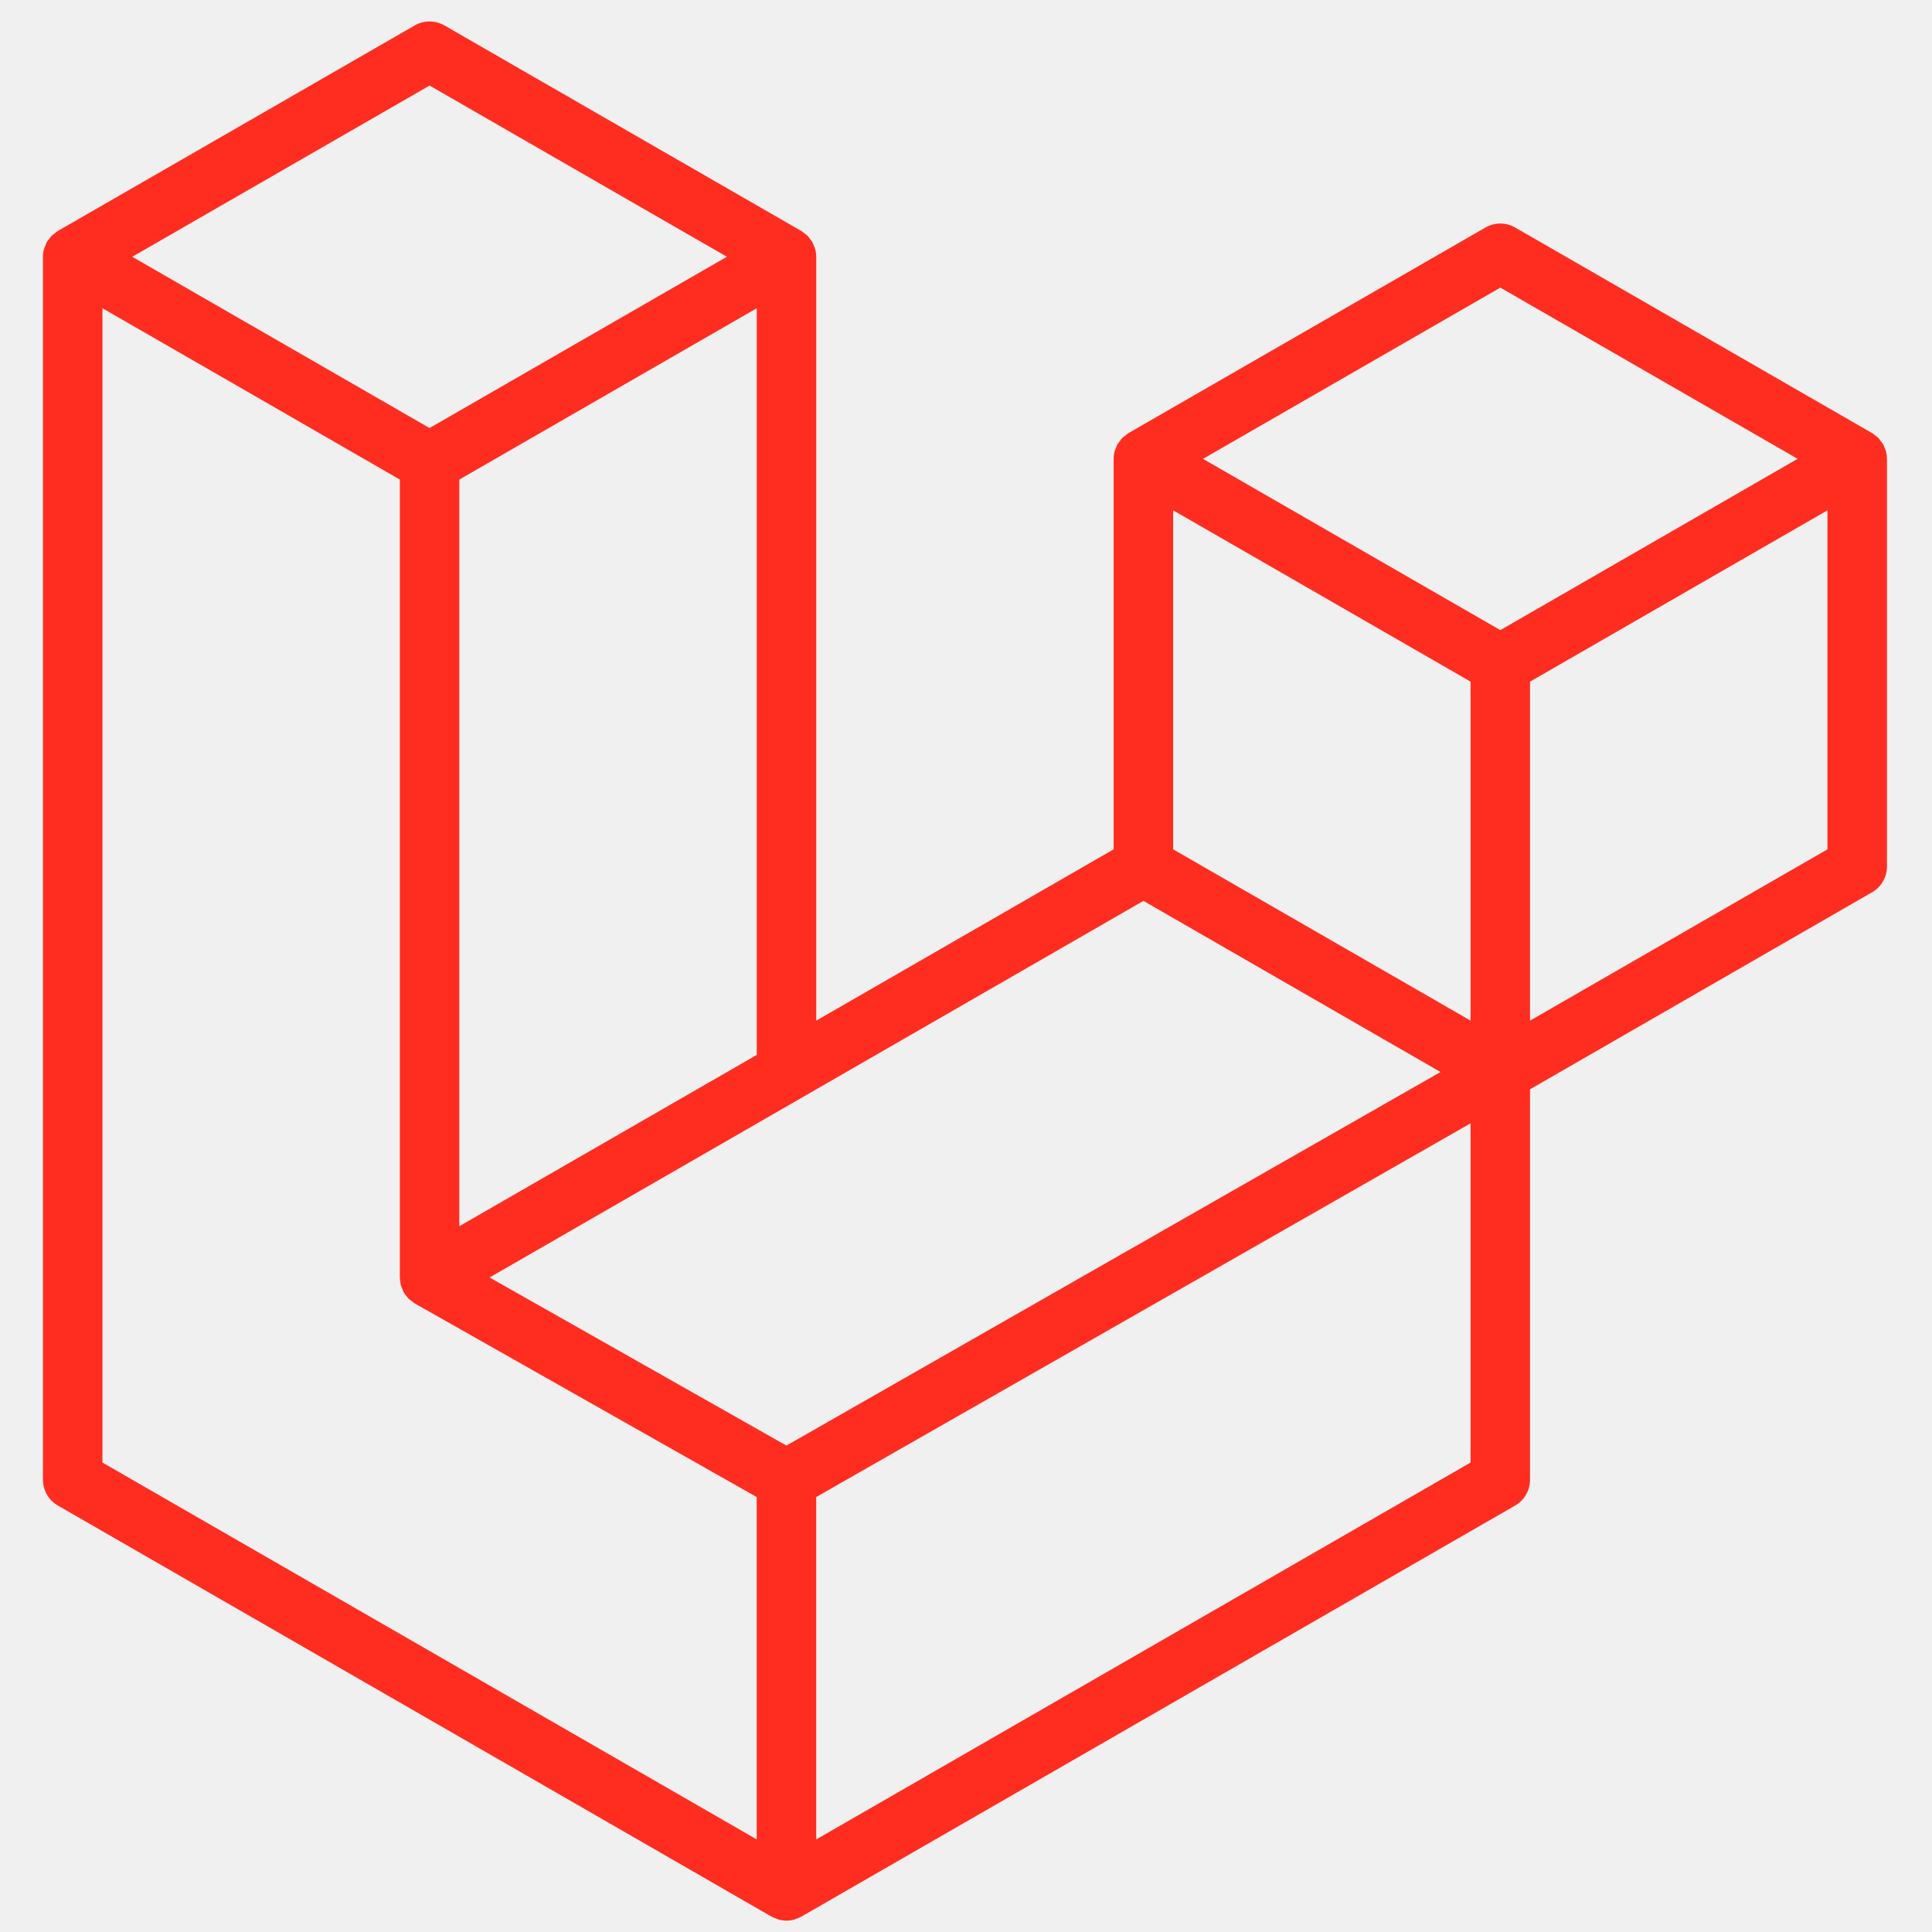
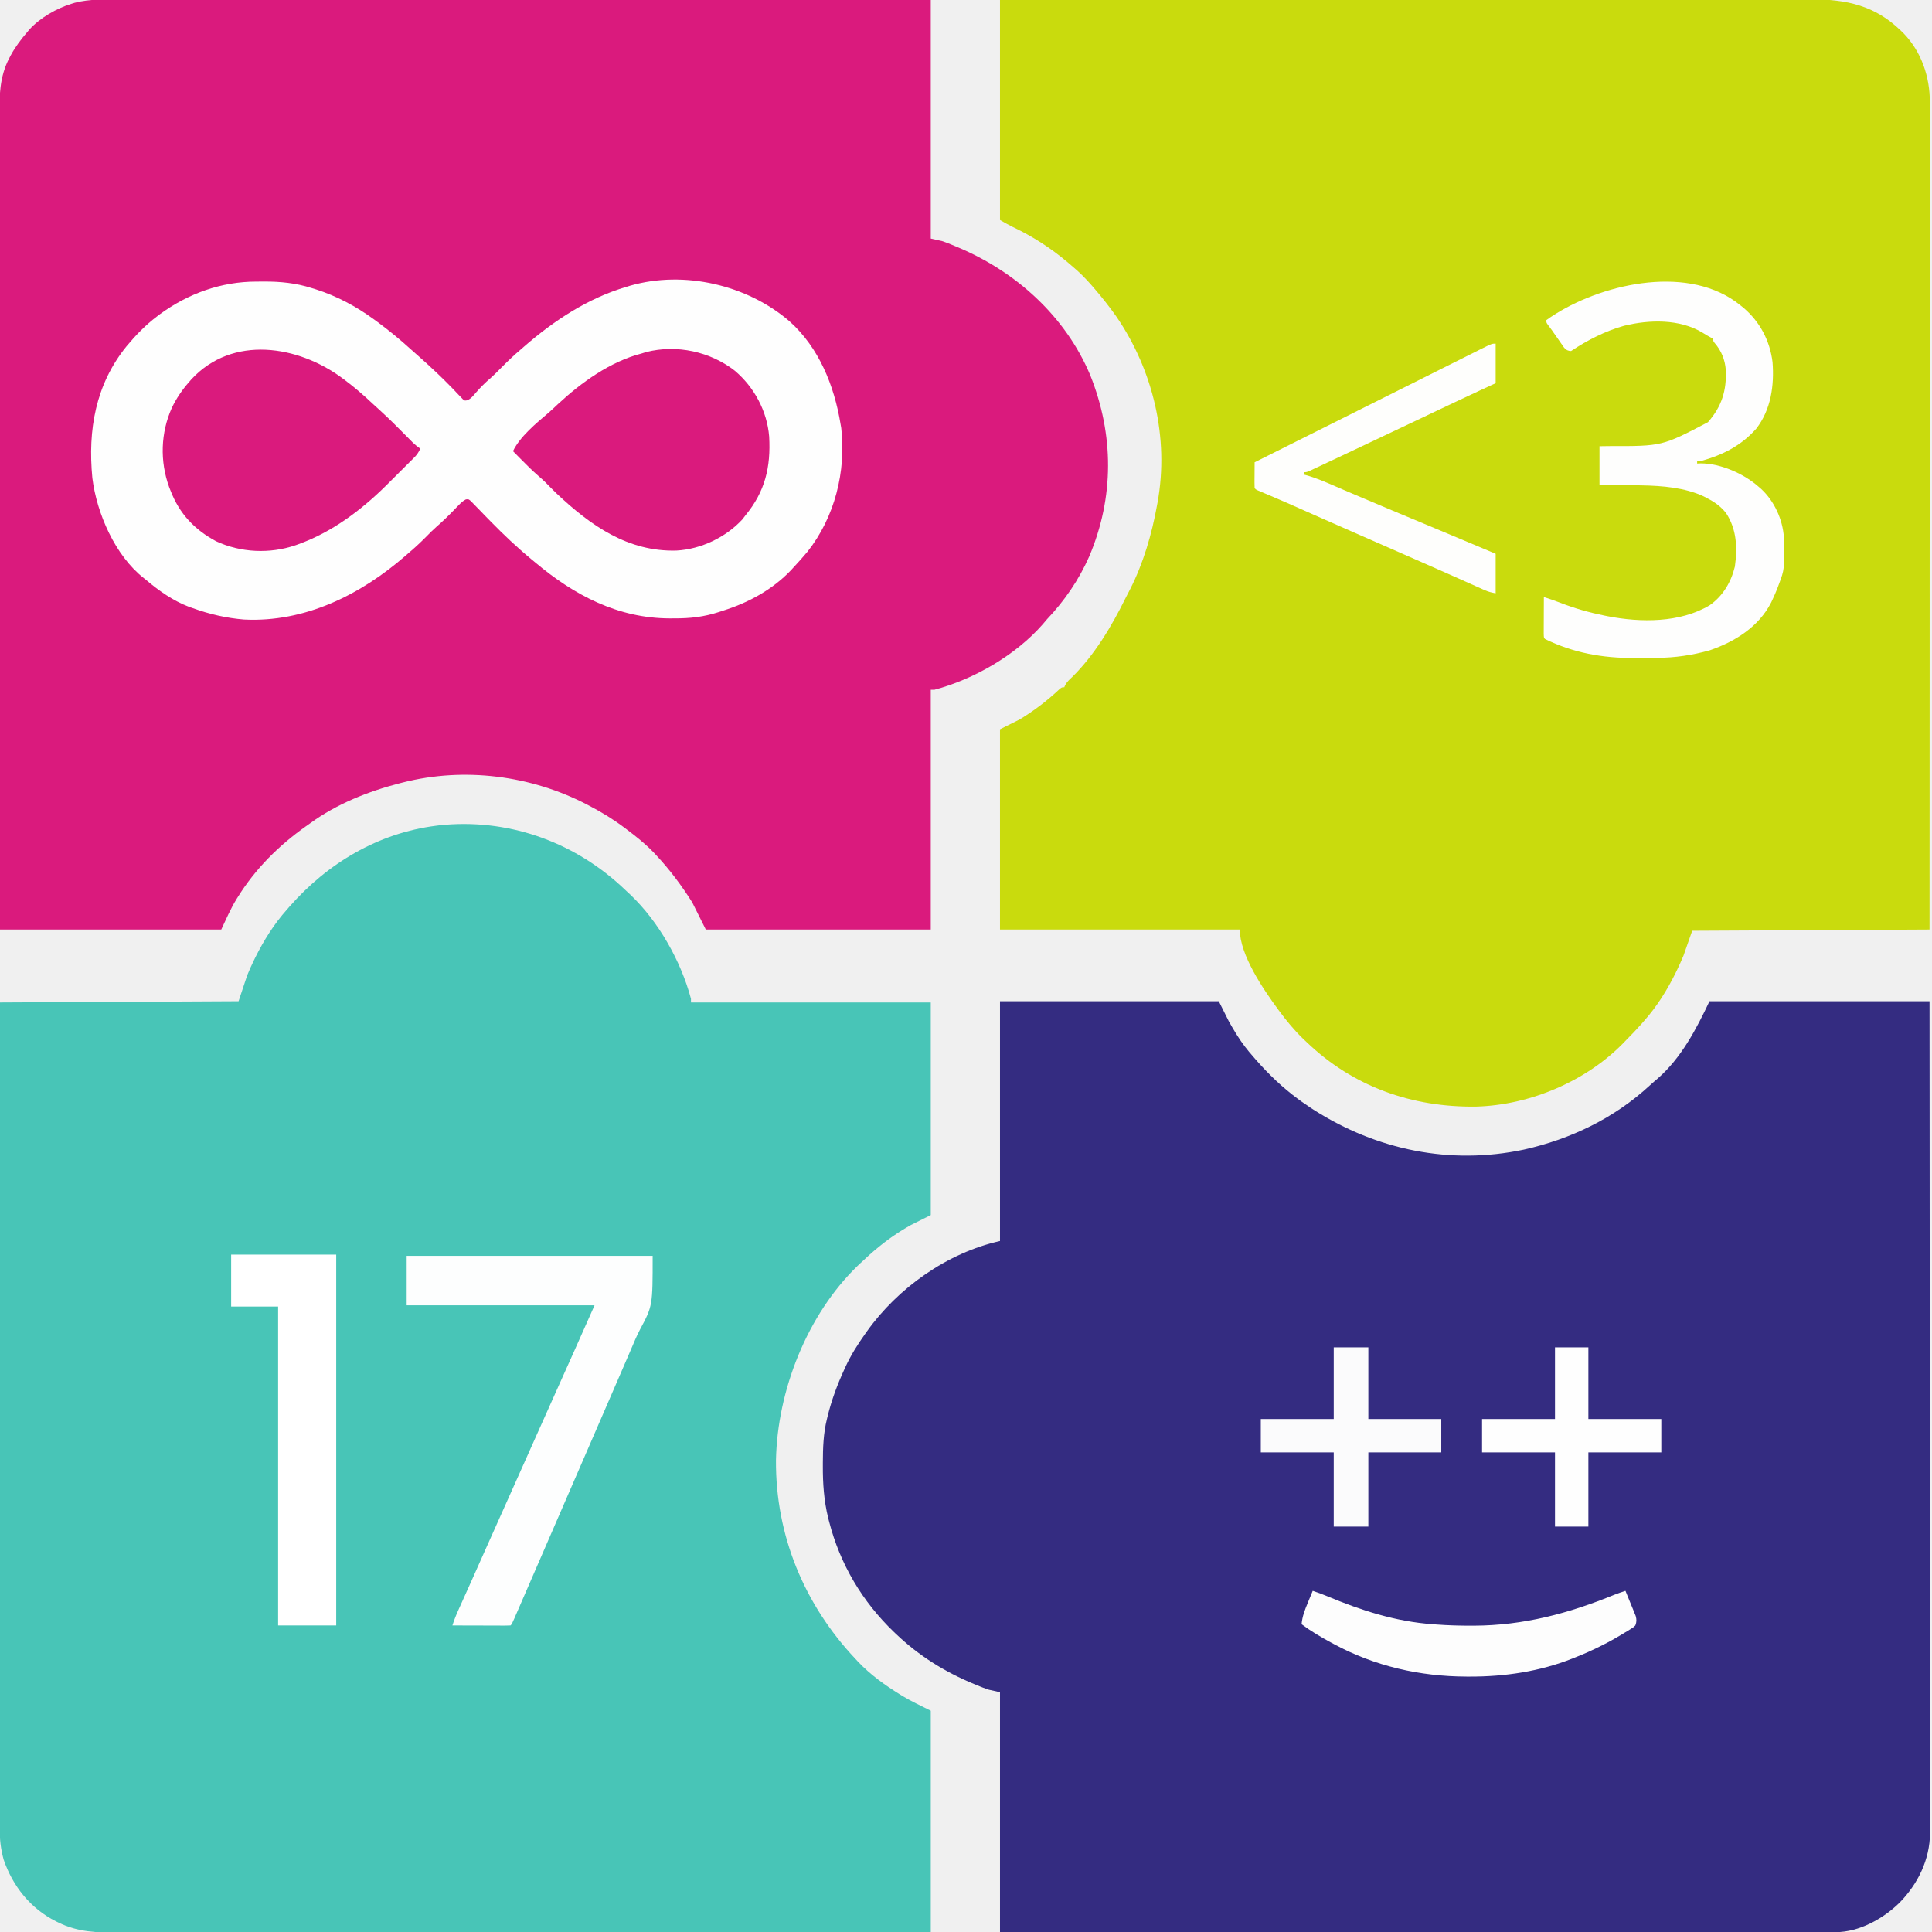
- <svg xmlns="http://www.w3.org/2000/svg" width="166" height="166" viewBox="0 0 166 166" fill="none">
-   <path fill-rule="evenodd" clip-rule="evenodd" d="M162.041 38.759C162.099 38.977 162.129 39.201 162.13 39.426V74.452C162.13 74.902 162.011 75.344 161.786 75.733C161.561 76.122 161.237 76.444 160.847 76.668L131.462 93.594V127.141C131.462 128.054 130.977 128.897 130.186 129.357L68.847 164.683C68.707 164.763 68.554 164.814 68.401 164.868C68.343 164.887 68.289 164.922 68.228 164.938C67.8 165.051 67.349 165.051 66.92 164.938C66.85 164.919 66.786 164.881 66.719 164.855C66.579 164.804 66.432 164.76 66.298 164.683L4.972 129.357C4.583 129.133 4.259 128.81 4.034 128.421C3.808 128.032 3.69 127.591 3.689 127.141L3.689 22.063C3.689 21.834 3.721 21.61 3.779 21.393C3.798 21.32 3.843 21.253 3.868 21.179C3.916 21.045 3.961 20.908 4.031 20.783C4.079 20.7 4.149 20.633 4.206 20.557C4.28 20.454 4.347 20.349 4.433 20.26C4.506 20.186 4.602 20.132 4.685 20.068C4.778 19.992 4.861 19.909 4.966 19.848L35.633 2.185C36.022 1.961 36.462 1.844 36.91 1.844C37.358 1.844 37.798 1.961 38.186 2.185L68.851 19.848H68.857C68.959 19.912 69.045 19.992 69.138 20.065C69.221 20.129 69.313 20.186 69.387 20.257C69.476 20.349 69.54 20.454 69.616 20.557C69.671 20.633 69.744 20.7 69.789 20.783C69.862 20.911 69.904 21.045 69.955 21.179C69.98 21.253 70.025 21.32 70.044 21.396C70.103 21.614 70.133 21.838 70.133 22.063V87.694L95.686 72.974V39.423C95.686 39.2 95.718 38.973 95.775 38.759C95.798 38.683 95.839 38.615 95.865 38.542C95.916 38.408 95.96 38.271 96.031 38.146C96.079 38.063 96.149 37.996 96.203 37.92C96.279 37.818 96.343 37.712 96.433 37.623C96.506 37.549 96.599 37.495 96.681 37.431C96.777 37.355 96.86 37.272 96.962 37.211L127.633 19.548C128.021 19.324 128.461 19.206 128.91 19.206C129.358 19.206 129.798 19.324 130.186 19.548L160.85 37.211C160.959 37.275 161.042 37.355 161.137 37.428C161.217 37.492 161.31 37.549 161.383 37.62C161.473 37.712 161.536 37.818 161.613 37.92C161.67 37.996 161.741 38.063 161.785 38.146C161.859 38.271 161.9 38.408 161.951 38.542C161.98 38.615 162.021 38.683 162.041 38.759ZM157.018 72.974V43.848L146.287 50.028L131.462 58.568V87.694L157.021 72.974H157.018ZM126.354 125.663V96.518L111.771 104.85L70.13 128.626V158.046L126.354 125.663ZM8.801 26.485V125.663L65.018 158.043V128.629L35.649 112L35.64 111.994L35.627 111.988C35.528 111.93 35.445 111.847 35.353 111.777C35.273 111.713 35.18 111.662 35.11 111.592L35.104 111.582C35.021 111.502 34.963 111.403 34.893 111.314C34.829 111.228 34.753 111.154 34.702 111.065L34.699 111.055C34.641 110.96 34.606 110.845 34.565 110.736C34.523 110.64 34.469 110.551 34.443 110.449C34.411 110.328 34.405 110.197 34.392 110.072C34.379 109.976 34.354 109.881 34.354 109.785V109.778V41.205L19.532 32.662L8.801 26.485ZM36.913 7.35L11.364 22.063L36.907 36.777L62.453 22.06L36.907 7.35H36.913ZM50.2 99.174L65.022 90.637V26.485L54.291 32.665L39.466 41.205V105.357L50.2 99.174ZM128.91 24.713L103.363 39.426L128.91 54.14L154.453 39.423L128.91 24.713ZM126.354 58.568L111.529 50.028L100.798 43.848V72.974L115.619 81.511L126.354 87.694V58.568ZM67.571 124.205L105.042 102.803L123.772 92.109L98.245 77.405L68.854 94.334L42.066 109.762L67.571 124.205Z" fill="#FF2D20" />
+ <svg xmlns="http://www.w3.org/2000/svg" version="1.1" width="1563" height="1563">
+   <path d="M0 0 C3.498 0.01 6.997 0.003 10.495 -0.002 C16.615 -0.008 22.736 -0.003 28.856 0.009 C37.957 0.027 47.058 0.028 56.159 0.026 C71.47 0.022 86.782 0.032 102.093 0.05 C117.249 0.067 132.404 0.079 147.559 0.082 C148.502 0.082 149.445 0.083 150.417 0.083 C155.207 0.084 159.997 0.085 164.787 0.086 C198.693 0.092 232.599 0.112 266.505 0.14 C299.44 0.168 332.375 0.189 365.309 0.202 C366.833 0.203 366.833 0.203 368.387 0.203 C378.586 0.207 388.786 0.211 398.985 0.215 C419.761 0.222 440.538 0.231 461.314 0.24 C462.269 0.24 463.225 0.241 464.209 0.241 C493.481 0.254 522.753 0.27 552.025 0.29 C553.271 0.291 553.271 0.291 554.542 0.292 C588.193 0.314 621.844 0.341 655.495 0.367 C655.495 64.057 655.495 127.747 655.495 193.367 C658.465 194.027 661.435 194.687 664.495 195.367 C666.187 195.919 667.866 196.515 669.518 197.179 C670.384 197.527 671.25 197.875 672.143 198.234 C673.493 198.795 673.493 198.795 674.87 199.367 C676.302 199.96 676.302 199.96 677.762 200.564 C724.727 220.387 764.586 256.456 784.525 303.94 C803.757 352.1 803.945 402.694 783.682 450.523 C775.324 469.449 763.716 486.398 749.495 501.367 C748.321 502.736 747.154 504.111 745.995 505.492 C724.122 530.439 690.422 549.906 658.495 558.367 C657.505 558.367 656.515 558.367 655.495 558.367 C655.495 622.387 655.495 686.407 655.495 752.367 C595.435 752.367 535.375 752.367 473.495 752.367 C469.865 745.107 466.235 737.847 462.495 730.367 C453.792 716.654 444.573 704.225 433.495 692.367 C432.735 691.553 431.976 690.74 431.194 689.902 C424.505 682.973 417.183 677.126 409.495 671.367 C408.636 670.717 408.636 670.717 407.759 670.053 C398.789 663.296 389.449 657.559 379.495 652.367 C378.793 651.997 378.092 651.627 377.369 651.246 C331.986 627.633 278.143 620.765 228.495 633.367 C227.239 633.684 227.239 633.684 225.957 634.007 C200.49 640.571 174.827 650.765 153.495 666.367 C152.321 667.195 151.146 668.021 149.971 668.847 C127.917 684.501 109.201 703.105 94.87 726.117 C94.451 726.782 94.031 727.448 93.6 728.133 C88.855 735.958 85.452 743.957 81.495 752.367 C22.425 752.367 -36.645 752.367 -97.505 752.367 C-97.586 673.387 -97.586 673.387 -97.608 648.948 C-97.609 648.076 -97.61 647.205 -97.61 646.307 C-97.637 616.961 -97.658 587.616 -97.675 558.271 C-97.675 557.313 -97.676 556.355 -97.676 555.368 C-97.688 534.552 -97.699 513.735 -97.71 492.918 C-97.715 482.709 -97.72 472.5 -97.725 462.291 C-97.726 461.275 -97.726 460.259 -97.727 459.213 C-97.744 426.295 -97.774 393.377 -97.811 360.459 C-97.848 326.627 -97.873 292.794 -97.881 258.962 C-97.882 254.182 -97.883 249.401 -97.885 244.621 C-97.885 243.68 -97.885 242.739 -97.886 241.77 C-97.89 226.635 -97.909 211.501 -97.933 196.366 C-97.956 181.144 -97.965 165.923 -97.959 150.701 C-97.956 141.662 -97.964 132.623 -97.989 123.583 C-98.004 117.537 -98.004 111.492 -97.993 105.446 C-97.987 102.006 -97.987 98.566 -98.005 95.126 C-98.078 78.368 -97.992 62.341 -89.88 47.179 C-89.543 46.528 -89.206 45.878 -88.859 45.207 C-85.165 38.328 -80.559 32.293 -75.505 26.367 C-74.682 25.373 -74.682 25.373 -73.841 24.359 C-65.164 14.791 -51.762 7.104 -39.505 3.367 C-38.688 3.114 -37.872 2.861 -37.03 2.601 C-24.849 -0.556 -12.496 -0.049 0 0 Z " fill="#DA1A7D" transform="translate(97.50533,-0.3667986)" />
+   <path d="M0 0 C1.968 1.824 3.922 3.661 5.875 5.5 C6.585 6.156 7.296 6.812 8.027 7.488 C30.838 29.273 48.777 61.116 56.875 91.5 C56.875 92.49 56.875 93.48 56.875 94.5 C120.895 94.5 184.915 94.5 250.875 94.5 C250.875 151.26 250.875 208.02 250.875 266.5 C242.955 270.46 242.955 270.46 234.875 274.5 C232.083 276.086 229.379 277.647 226.688 279.375 C226.033 279.791 225.378 280.207 224.704 280.635 C213.493 287.868 203.514 296.305 193.875 305.5 C193.145 306.188 192.416 306.877 191.664 307.586 C150.836 347.123 126.756 408.431 125.643 464.816 C125.215 525.515 148.464 581.541 189.875 625.5 C190.642 626.333 191.409 627.165 192.199 628.023 C202.079 638.39 213.782 646.816 225.938 654.312 C226.596 654.72 227.254 655.127 227.932 655.547 C235.375 660.006 243.059 663.592 250.875 667.5 C250.875 726.57 250.875 785.64 250.875 846.5 C171.895 846.581 171.895 846.581 147.456 846.603 C146.149 846.604 146.149 846.604 144.815 846.605 C115.47 846.631 86.124 846.652 56.779 846.669 C55.342 846.67 55.342 846.67 53.877 846.671 C33.06 846.683 12.243 846.694 -8.574 846.704 C-18.783 846.709 -28.992 846.714 -39.201 846.72 C-40.217 846.72 -41.232 846.721 -42.279 846.721 C-75.197 846.738 -108.115 846.768 -141.033 846.805 C-174.865 846.843 -208.697 846.868 -242.53 846.876 C-247.31 846.877 -252.091 846.878 -256.871 846.88 C-257.812 846.88 -258.753 846.88 -259.722 846.88 C-274.857 846.885 -289.991 846.904 -305.126 846.927 C-320.347 846.951 -335.569 846.96 -350.791 846.954 C-359.83 846.951 -368.869 846.959 -377.909 846.983 C-383.954 846.998 -390 846.999 -396.046 846.987 C-399.486 846.981 -402.926 846.981 -406.366 847 C-423.485 847.074 -439.163 846.616 -454.812 838.875 C-455.863 838.365 -455.863 838.365 -456.934 837.845 C-477.435 827.488 -491.766 809.535 -499.152 788.012 C-501.519 779.467 -502.415 771.512 -502.371 762.65 C-502.373 761.49 -502.376 760.33 -502.378 759.136 C-502.382 755.93 -502.378 752.724 -502.37 749.519 C-502.363 746.026 -502.367 742.534 -502.371 739.042 C-502.375 732.925 -502.372 726.809 -502.363 720.693 C-502.351 711.598 -502.351 702.503 -502.352 693.409 C-502.355 678.109 -502.348 662.809 -502.336 647.509 C-502.325 632.362 -502.317 617.215 -502.315 602.067 C-502.315 601.125 -502.314 600.183 -502.314 599.213 C-502.314 594.429 -502.313 589.645 -502.312 584.86 C-502.308 550.98 -502.295 517.099 -502.276 483.218 C-502.258 450.305 -502.243 417.391 -502.235 384.478 C-502.235 383.463 -502.234 382.449 -502.234 381.403 C-502.231 371.214 -502.229 361.024 -502.226 350.835 C-502.221 330.078 -502.216 309.321 -502.21 288.564 C-502.209 287.61 -502.209 286.655 -502.209 285.672 C-502.2 256.421 -502.19 227.171 -502.176 197.92 C-502.176 197.09 -502.176 196.259 -502.175 195.404 C-502.16 161.769 -502.142 128.135 -502.125 94.5 C-406.59 94.005 -406.59 94.005 -309.125 93.5 C-306.815 86.57 -304.505 79.64 -302.125 72.5 C-300.47 68.521 -298.84 64.716 -296.938 60.875 C-296.477 59.93 -296.016 58.986 -295.542 58.013 C-288.628 44.149 -280.43 31.093 -270.125 19.5 C-269.444 18.711 -268.764 17.922 -268.062 17.109 C-237.097 -18.182 -196.183 -42.592 -149.125 -48.5 C-148.273 -48.611 -147.421 -48.722 -146.543 -48.836 C-92.512 -54.556 -40.014 -36.486 0 0 Z " fill="#48C5B7" transform="translate(502.125,716.5)" />
+   <path d="M0 0 C58.41 0 116.82 0 177 0 C180.96 7.92 180.96 7.92 185 16 C186.772 19.156 188.534 22.244 190.438 25.312 C190.901 26.065 191.365 26.817 191.843 27.592 C195.768 33.842 200.086 39.483 205 45 C205.694 45.802 206.387 46.604 207.102 47.43 C217.432 59.188 228.404 69.707 241 79 C241.874 79.646 242.748 80.292 243.648 80.957 C246.068 82.691 248.516 84.36 251 86 C252.334 86.882 252.334 86.882 253.695 87.781 C304.868 120.382 364.173 132.642 423.76 120.051 C461.818 111.545 496.962 94.616 525.727 68.086 C527.839 66.148 530 64.29 532.188 62.438 C551.207 45.817 563.425 22.325 574 0 C632.74 0 691.48 0 752 0 C752.06 79.156 752.06 79.156 752.077 103.648 C752.078 104.958 752.078 104.958 752.079 106.295 C752.099 135.7 752.114 165.104 752.127 194.509 C752.127 195.469 752.128 196.428 752.128 197.417 C752.137 218.273 752.146 239.129 752.153 259.984 C752.157 270.212 752.161 280.44 752.165 290.668 C752.165 291.686 752.166 292.703 752.166 293.752 C752.179 326.739 752.201 359.727 752.229 392.714 C752.257 426.614 752.276 460.513 752.282 494.413 C752.283 499.202 752.284 503.99 752.285 508.778 C752.285 509.721 752.285 510.663 752.285 511.634 C752.289 526.803 752.303 541.972 752.32 557.14 C752.338 572.391 752.345 587.642 752.341 602.892 C752.338 611.952 752.344 621.012 752.362 630.072 C752.374 636.128 752.374 642.183 752.365 648.239 C752.361 651.687 752.361 655.135 752.375 658.583 C752.387 662.305 752.38 666.027 752.369 669.749 C752.377 670.809 752.385 671.869 752.393 672.961 C752.249 694.465 742.638 714.063 727.77 729.285 C714.493 742.3 695.096 753.128 676.012 753.124 C675.025 753.126 674.038 753.129 673.02 753.131 C671.401 753.127 671.401 753.127 669.749 753.123 C668.594 753.124 667.438 753.125 666.248 753.127 C663.03 753.129 659.813 753.126 656.595 753.122 C653.099 753.119 649.602 753.121 646.105 753.123 C639.974 753.125 633.843 753.123 627.711 753.119 C618.594 753.113 609.477 753.113 600.36 753.114 C585.024 753.115 569.689 753.112 554.353 753.106 C539.165 753.1 523.977 753.096 508.79 753.095 C507.846 753.095 506.902 753.095 505.93 753.095 C501.137 753.094 496.344 753.094 491.552 753.094 C457.59 753.092 423.629 753.085 389.668 753.075 C356.672 753.066 323.676 753.059 290.68 753.055 C289.663 753.055 288.646 753.055 287.599 753.055 C277.388 753.053 267.177 753.052 256.966 753.051 C236.165 753.048 215.363 753.045 194.562 753.042 C193.605 753.042 192.649 753.042 191.663 753.042 C162.342 753.038 133.022 753.032 103.701 753.026 C102.868 753.025 102.036 753.025 101.178 753.025 C67.452 753.017 33.726 753.009 0 753 C0 688.98 0 624.96 0 559 C-2.97 558.34 -5.94 557.68 -9 557 C-10.58 556.494 -12.149 555.949 -13.691 555.336 C-14.878 554.866 -14.878 554.866 -16.089 554.387 C-16.905 554.053 -17.721 553.719 -18.562 553.375 C-19.866 552.845 -19.866 552.845 -21.196 552.304 C-44.599 542.642 -65.634 529.498 -84 512 C-84.57 511.457 -85.14 510.914 -85.728 510.355 C-111.375 485.77 -129.41 455.375 -138.25 420.938 C-138.497 419.981 -138.743 419.024 -138.997 418.038 C-142.442 403.956 -143.381 390.171 -143.312 375.75 C-143.31 374.935 -143.308 374.12 -143.306 373.281 C-143.255 361.296 -142.913 349.683 -140 338 C-139.801 337.178 -139.603 336.355 -139.398 335.508 C-136.169 322.468 -131.605 310.193 -126 298 C-125.71 297.36 -125.42 296.72 -125.122 296.06 C-120.693 286.373 -115.169 277.642 -109 269 C-108.609 268.444 -108.219 267.888 -107.816 267.315 C-82.626 231.904 -42.578 203.462 0 194 C0 129.98 0 65.96 0 0 Z " fill="#342C81" transform="translate(809,810)" />
+   <path d="M0 0 C78.863 -0.081 78.863 -0.081 103.266 -0.103 C104.137 -0.103 105.007 -0.104 105.904 -0.105 C135.206 -0.131 164.508 -0.152 193.81 -0.169 C194.766 -0.17 195.723 -0.17 196.708 -0.171 C217.494 -0.183 238.281 -0.194 259.067 -0.204 C269.261 -0.209 279.455 -0.214 289.648 -0.22 C290.663 -0.22 291.677 -0.221 292.722 -0.221 C325.592 -0.238 358.461 -0.268 391.331 -0.305 C425.113 -0.343 458.895 -0.368 492.678 -0.376 C497.451 -0.377 502.225 -0.378 506.998 -0.38 C508.407 -0.38 508.407 -0.38 509.845 -0.38 C524.957 -0.385 540.069 -0.404 555.182 -0.427 C570.381 -0.451 585.58 -0.46 600.779 -0.454 C609.805 -0.451 618.831 -0.459 627.857 -0.483 C633.894 -0.498 639.931 -0.499 645.968 -0.487 C649.403 -0.481 652.838 -0.481 656.273 -0.5 C684.698 -0.623 708.032 4.418 729 25 C729.688 25.664 730.377 26.328 731.086 27.012 C745.562 42.032 752.347 62.346 752.246 82.866 C752.248 84.027 752.251 85.189 752.253 86.385 C752.257 89.596 752.253 92.806 752.245 96.016 C752.238 99.514 752.242 103.011 752.246 106.509 C752.25 112.634 752.247 118.759 752.238 124.885 C752.226 133.993 752.226 143.101 752.227 152.209 C752.23 167.531 752.223 182.853 752.211 198.176 C752.2 213.345 752.192 228.515 752.19 243.685 C752.19 244.628 752.189 245.572 752.189 246.544 C752.189 251.335 752.188 256.126 752.187 260.917 C752.183 294.848 752.17 328.778 752.151 362.709 C752.133 395.671 752.118 428.633 752.11 461.595 C752.11 462.611 752.109 463.627 752.109 464.674 C752.106 474.878 752.104 485.083 752.101 495.287 C752.096 516.075 752.091 536.863 752.085 557.65 C752.084 558.606 752.084 559.562 752.084 560.546 C752.075 589.84 752.065 619.134 752.051 648.427 C752.051 649.259 752.051 650.091 752.05 650.947 C752.035 684.632 752.017 718.316 752 752 C688.64 752.33 625.28 752.66 560 753 C557.69 759.6 555.38 766.2 553 773 C551.338 776.936 549.687 780.742 547.812 784.562 C547.352 785.512 546.891 786.461 546.417 787.438 C539.524 801.325 531.324 814.406 521 826 C520.215 826.893 519.43 827.787 518.621 828.707 C514.863 832.935 511.009 837.009 507 841 C506.268 841.767 505.536 842.534 504.781 843.324 C474.503 874.691 428.778 894.024 385.316 895.238 C333.391 895.988 285.743 879.238 248 843 C247.121 842.172 246.242 841.345 245.336 840.492 C238.131 833.531 231.95 826.042 226 818 C225.6 817.461 225.201 816.922 224.789 816.367 C213.086 800.423 194 772.519 194 752 C129.98 752 65.96 752 0 752 C0 698.54 0 645.08 0 590 C7.92 586.04 7.92 586.04 16 582 C27.709 574.856 37.975 567.049 47.969 557.688 C50 556 50 556 52 556 C52.241 555.426 52.482 554.853 52.73 554.262 C54.246 551.561 56.038 549.916 58.312 547.812 C76.636 529.778 90.414 506.457 101.717 483.579 C102.828 481.346 103.973 479.136 105.137 476.93 C115.823 456.162 122.892 431.921 127 409 C127.159 408.146 127.319 407.291 127.483 406.411 C136.901 354.327 124.004 299.755 94.241 256.241 C88.557 248.169 82.454 240.466 76 233 C75.536 232.461 75.072 231.923 74.593 231.368 C69.428 225.42 64.079 219.998 58 215 C56.871 214.036 55.742 213.071 54.613 212.105 C41.084 200.675 26.511 191.32 10.516 183.719 C6.931 181.966 3.464 179.98 0 178 C0 119.26 0 60.52 0 0 Z " fill="#C9DB0D" transform="translate(809,0)" />
+   <path d="M0 0 C23.883 21.34 36.209 52.08 41.312 83.09 C41.593 84.695 41.593 84.695 41.879 86.332 C45.933 121.473 36.626 158.571 14.527 186.457 C10.894 190.776 7.186 194.986 3.312 199.09 C2.639 199.827 1.966 200.565 1.273 201.324 C-13.558 216.989 -33.237 227.713 -53.688 234.09 C-55.353 234.641 -55.353 234.641 -57.051 235.203 C-69.147 239.112 -80.225 240.415 -92.938 240.34 C-94.241 240.348 -95.544 240.356 -96.887 240.364 C-138.767 240.281 -174.32 221.519 -205.688 195.09 C-206.669 194.283 -207.65 193.476 -208.66 192.645 C-220.361 182.974 -231.365 172.547 -241.969 161.692 C-243.06 160.58 -244.152 159.468 -245.243 158.356 C-247.399 156.16 -249.536 153.947 -251.666 151.724 C-252.658 150.709 -253.651 149.694 -254.645 148.68 C-255.521 147.771 -256.397 146.862 -257.3 145.926 C-259.462 143.877 -259.462 143.877 -261.777 144.094 C-264.047 145.277 -265.519 146.598 -267.297 148.442 C-267.97 149.129 -268.643 149.816 -269.336 150.524 C-270.03 151.247 -270.723 151.97 -271.438 152.715 C-276.078 157.506 -280.761 162.104 -285.822 166.451 C-288.576 168.871 -291.129 171.466 -293.688 174.09 C-298.191 178.642 -302.792 182.959 -307.688 187.09 C-308.594 187.885 -309.5 188.681 -310.434 189.5 C-346.776 221.208 -391.948 243.762 -441.208 241.29 C-455.398 240.147 -469.328 236.937 -482.688 232.09 C-483.705 231.734 -484.722 231.379 -485.77 231.012 C-498.664 226.11 -510.237 217.976 -520.688 209.09 C-521.246 208.653 -521.804 208.216 -522.379 207.766 C-545.557 189.551 -560.444 155.372 -563.981 126.715 C-567.721 87.951 -561.375 51.068 -536.285 20.184 C-528.809 11.208 -521.055 3.164 -511.688 -3.91 C-510.912 -4.502 -510.136 -5.093 -509.336 -5.703 C-486.427 -22.444 -459.712 -32.098 -431.312 -32.095 C-429.221 -32.097 -427.13 -32.116 -425.039 -32.135 C-411.939 -32.189 -399.226 -30.935 -386.688 -26.91 C-385.461 -26.534 -384.233 -26.157 -382.969 -25.769 C-366.413 -20.463 -350.731 -12.136 -336.688 -1.91 C-335.698 -1.192 -334.708 -0.474 -333.688 0.266 C-324.155 7.306 -315.016 14.758 -306.27 22.754 C-304.162 24.661 -302.033 26.534 -299.887 28.399 C-295.738 32.022 -291.698 35.751 -287.688 39.528 C-286.602 40.545 -286.602 40.545 -285.494 41.582 C-281.634 45.219 -277.856 48.911 -274.168 52.723 C-273.447 53.465 -272.726 54.207 -271.983 54.971 C-270.599 56.404 -269.226 57.846 -267.865 59.301 C-267.244 59.944 -266.622 60.587 -265.981 61.25 C-265.44 61.824 -264.898 62.398 -264.341 62.989 C-262.733 64.307 -262.733 64.307 -260.639 63.922 C-257.504 62.585 -255.61 59.999 -253.438 57.465 C-249.815 53.374 -246.176 49.641 -241.981 46.129 C-238.745 43.252 -235.731 40.168 -232.688 37.09 C-227.846 32.208 -222.96 27.51 -217.688 23.09 C-216.35 21.918 -216.35 21.918 -214.985 20.723 C-190.639 -0.493 -162.906 -18.8 -131.688 -27.91 C-130.745 -28.205 -129.803 -28.5 -128.832 -28.804 C-85.077 -41.333 -34.16 -29.432 0 0 Z " fill="#FEFEFE" transform="translate(638.6877,259.9099)" />
+   <path d="M0 0 C15.631 13.318 25.991 32.558 27.666 53.106 C29.063 77.88 24.372 97.666 8.41 116.973 C7.647 117.983 6.884 118.994 6.098 120.035 C-7.264 134.64 -27.577 144.324 -47.348 145.375 C-86.529 146.467 -116.663 125.223 -144.151 99.35 C-147.18 96.451 -150.12 93.463 -153.043 90.457 C-155.099 88.452 -157.182 86.575 -159.355 84.703 C-163.805 80.844 -167.952 76.723 -172.09 72.535 C-172.817 71.804 -173.544 71.072 -174.293 70.318 C-176.061 68.539 -177.827 66.757 -179.59 64.973 C-173.923 53.112 -160.636 42.239 -150.68 33.789 C-148.1 31.547 -145.639 29.192 -143.152 26.848 C-124.249 9.321 -100.815 -7.532 -75.59 -14.027 C-74.332 -14.419 -73.074 -14.811 -71.777 -15.215 C-47.099 -21.505 -19.891 -15.571 0 0 Z " fill="#DA1A7D" transform="translate(594.5898,300.0273)" />
+   <path d="M0 0 C0.595 0.441 1.19 0.882 1.803 1.336 C9.795 7.319 17.257 13.777 24.52 20.617 C26.475 22.444 28.465 24.232 30.449 26.028 C37.949 32.845 45.082 40.019 52.197 47.234 C53.02 48.066 53.843 48.897 54.691 49.754 C55.426 50.5 56.16 51.246 56.916 52.014 C58.851 53.858 60.827 55.45 63 57 C61.691 59.888 60.296 61.954 58.054 64.189 C57.46 64.786 56.865 65.384 56.252 66 C55.288 66.953 55.288 66.953 54.305 67.926 C53.638 68.592 52.972 69.257 52.286 69.943 C50.874 71.352 49.46 72.758 48.044 74.162 C45.899 76.289 43.761 78.424 41.625 80.561 C40.248 81.933 38.87 83.305 37.492 84.676 C36.862 85.305 36.231 85.935 35.582 86.583 C15.035 106.916 -8.498 124.544 -35.875 134.375 C-36.54 134.614 -37.205 134.853 -37.891 135.099 C-58.762 142.222 -82.237 141.128 -102.188 131.875 C-119.579 122.527 -131.863 109.594 -139 91 C-139.388 90.014 -139.776 89.028 -140.176 88.012 C-147.735 67.258 -147.049 44.079 -138 24 C-134.29 16.17 -129.704 9.51 -124 3 C-123.407 2.312 -122.814 1.623 -122.203 0.914 C-88.799 -35.203 -35.717 -26.562 0 0 Z " fill="#DA1A7D" transform="translate(277,306)" />
+   <path d="M0 0 C1.28 1.036 1.28 1.036 2.586 2.094 C15.859 13.414 23.858 28.666 26 46 C27.464 64.871 24.708 84.491 12.812 99.812 C0.687 113.575 -14.554 121.202 -32 126 C-32.99 126 -33.98 126 -35 126 C-35 126.66 -35 127.32 -35 128 C-34.029 127.959 -33.059 127.918 -32.059 127.875 C-15.876 127.907 3.064 136.359 15 147 C15.588 147.508 16.176 148.016 16.781 148.539 C27.41 158.376 34.233 173.235 35.177 187.716 C35.716 213.506 35.716 213.506 31 226 C30.603 227.072 30.206 228.145 29.797 229.25 C28.624 232.22 27.357 235.11 26 238 C25.466 239.149 25.466 239.149 24.922 240.32 C14.86 260.09 -4.413 272.148 -24.891 279.129 C-38.962 283.071 -52.946 285.135 -67.555 285.203 C-68.536 285.209 -69.518 285.215 -70.529 285.22 C-72.598 285.23 -74.667 285.236 -76.736 285.24 C-79.832 285.25 -82.928 285.281 -86.023 285.312 C-111.396 285.448 -135.122 281.213 -158 270 C-159 269 -159 269 -159.114 265.857 C-159.113 264.466 -159.108 263.075 -159.098 261.684 C-159.096 260.953 -159.095 260.221 -159.093 259.468 C-159.088 257.125 -159.075 254.781 -159.062 252.438 C-159.057 250.852 -159.053 249.267 -159.049 247.682 C-159.038 243.788 -159.021 239.894 -159 236 C-154.526 237.448 -150.083 238.936 -145.703 240.648 C-134.007 245.209 -122.306 248.531 -110 251 C-109.185 251.165 -108.369 251.33 -107.529 251.5 C-80.806 256.707 -48.864 257.023 -24.812 242.625 C-14.183 235.165 -7.525 223.964 -4.473 211.371 C-2.346 196.202 -2.952 181.208 -11.562 168.125 C-15.907 162.6 -20.795 159.203 -27 156 C-27.869 155.54 -28.738 155.08 -29.633 154.605 C-44.761 147.472 -63.182 145.978 -79.723 145.684 C-81.202 145.652 -81.202 145.652 -82.711 145.621 C-85.828 145.556 -88.945 145.497 -92.062 145.438 C-94.189 145.394 -96.316 145.351 -98.443 145.307 C-103.629 145.199 -108.814 145.1 -114 145 C-114 134.77 -114 124.54 -114 114 C-111.417 113.963 -108.833 113.925 -106.172 113.887 C-63.282 113.971 -63.282 113.971 -26.25 94.562 C-15.064 81.823 -11.095 68.976 -11.821 52.168 C-12.506 43.872 -15.406 36.756 -20.828 30.488 C-22 29 -22 29 -22 27 C-22.562 26.731 -23.124 26.461 -23.703 26.184 C-26.14 24.928 -28.426 23.517 -30.75 22.062 C-49.25 10.946 -73.629 11.548 -94.086 16.543 C-109.326 20.782 -123.876 28.25 -137 37 C-139.716 36.821 -140.73 36.288 -142.6 34.298 C-143.357 33.212 -143.357 33.212 -144.129 32.105 C-144.689 31.315 -145.249 30.524 -145.826 29.709 C-146.399 28.877 -146.972 28.045 -147.562 27.188 C-148.71 25.556 -149.857 23.924 -151.004 22.293 C-151.507 21.566 -152.011 20.839 -152.53 20.091 C-153.542 18.651 -154.598 17.24 -155.687 15.857 C-157 14 -157 14 -157 12 C-155.051 10.539 -153.122 9.228 -151.062 7.938 C-150.121 7.344 -150.121 7.344 -149.161 6.739 C-108.874 -18.273 -40.582 -33.117 0 0 Z " fill="#FEFEFD" transform="translate(1408,247)" />
+   <path d="M0 0 C65.67 0 131.34 0 199 0 C199 40.487 199 40.487 188.736 59.641 C185.995 64.944 183.691 70.423 181.367 75.917 C180.023 79.083 178.652 82.238 177.285 85.395 C176.737 86.664 176.189 87.933 175.641 89.202 C173.204 94.844 170.759 100.483 168.314 106.122 C166.946 109.278 165.579 112.434 164.211 115.59 C163.941 116.213 163.671 116.837 163.392 117.479 C161.628 121.55 159.865 125.621 158.102 129.691 C148.61 151.602 139.103 173.505 129.596 195.409 C126.063 203.55 122.531 211.691 119 219.832 C114.687 229.776 110.372 239.719 106.054 249.662 C103.822 254.804 101.59 259.946 99.359 265.089 C97.324 269.782 95.287 274.474 93.248 279.165 C92.505 280.874 91.764 282.584 91.023 284.294 C90.02 286.608 89.014 288.921 88.008 291.234 C87.714 291.914 87.421 292.593 87.118 293.293 C85.114 297.886 85.114 297.886 84 299 C82.526 299.093 81.048 299.117 79.572 299.114 C78.631 299.113 77.69 299.113 76.721 299.113 C75.698 299.108 74.675 299.103 73.621 299.098 C72.058 299.096 72.058 299.096 70.464 299.093 C67.122 299.088 63.78 299.075 60.438 299.062 C58.178 299.057 55.918 299.053 53.658 299.049 C48.105 299.038 42.553 299.021 37 299 C38.442 294.414 40.229 290.056 42.211 285.684 C42.691 284.616 42.691 284.616 43.18 283.527 C43.876 281.978 44.573 280.431 45.271 278.883 C47.196 274.619 49.111 270.35 51.027 266.082 C51.432 265.182 51.837 264.281 52.253 263.354 C56.424 254.068 60.553 244.764 64.68 235.459 C71.774 219.468 78.912 203.498 86.104 187.552 C92.543 173.272 98.914 158.964 105.266 144.645 C111.587 130.402 117.955 116.181 124.36 101.976 C131.755 85.575 139.072 69.139 146.363 52.692 C148.239 48.46 150.12 44.23 152 40 C101.84 40 51.68 40 0 40 C0 26.8 0 13.6 0 0 Z " fill="#FDFEFE" transform="translate(329,1016)" />
+   <path d="M0 0 C28.05 0 56.1 0 85 0 C85 99 85 198 85 300 C69.49 300 53.98 300 38 300 C38 214.86 38 129.72 38 42 C25.46 42 12.92 42 0 42 C0 28.14 0 14.28 0 0 Z " fill="#FFFFFF" transform="translate(187,1015)" />
+   <path d="M0 0 C0 10.56 0 21.12 0 32 C-3.795 33.753 -7.59 35.506 -11.5 37.312 C-23.491 42.869 -35.441 48.511 -47.375 54.188 C-48.219 54.589 -49.063 54.99 -49.932 55.404 C-53.383 57.046 -56.834 58.688 -60.285 60.33 C-81.689 70.516 -103.116 80.653 -124.562 90.75 C-125.256 91.077 -125.95 91.404 -126.665 91.741 C-130.501 93.547 -134.338 95.349 -138.177 97.145 C-140.045 98.021 -141.911 98.902 -143.777 99.783 C-144.953 100.334 -146.128 100.885 -147.34 101.453 C-148.906 102.19 -148.906 102.19 -150.504 102.942 C-153 104 -153 104 -155 104 C-155 104.66 -155 105.32 -155 106 C-154.486 106.129 -153.972 106.258 -153.443 106.39 C-145.185 108.656 -137.456 112.073 -129.613 115.461 C-125.161 117.384 -120.701 119.288 -116.242 121.195 C-115.315 121.592 -114.389 121.989 -113.434 122.398 C-103.542 126.633 -93.617 130.79 -83.688 134.938 C-81.904 135.683 -80.121 136.428 -78.338 137.174 C-74.735 138.679 -71.132 140.185 -67.529 141.69 C-58.941 145.277 -50.356 148.871 -41.772 152.465 C-39.105 153.581 -36.439 154.697 -33.772 155.812 C-22.508 160.526 -11.252 165.258 0 170 C0 180.56 0 191.12 0 202 C-3.482 201.304 -5.777 200.807 -8.864 199.428 C-9.594 199.105 -10.324 198.782 -11.076 198.449 C-12.253 197.919 -12.253 197.919 -13.453 197.379 C-14.706 196.822 -14.706 196.822 -15.984 196.254 C-17.793 195.45 -19.6 194.644 -21.407 193.835 C-24.293 192.543 -27.182 191.257 -30.072 189.973 C-33.073 188.639 -36.073 187.305 -39.073 185.969 C-48.071 181.963 -57.086 177.995 -66.108 174.041 C-68.646 172.928 -71.184 171.815 -73.722 170.701 C-78.815 168.467 -83.907 166.233 -89 164 C-95.792 161.022 -102.584 158.042 -109.375 155.062 C-110.211 154.696 -111.047 154.329 -111.908 153.951 C-121.744 149.635 -131.575 145.307 -141.398 140.961 C-142.826 140.329 -142.826 140.329 -144.282 139.685 C-148.839 137.669 -153.395 135.651 -157.951 133.631 C-159.628 132.888 -161.306 132.145 -162.984 131.402 C-164.199 130.865 -164.199 130.865 -165.438 130.316 C-172.755 127.088 -180.108 123.944 -187.476 120.833 C-188.316 120.476 -189.155 120.12 -190.021 119.752 C-190.766 119.437 -191.512 119.122 -192.28 118.798 C-194 118 -194 118 -195 117 C-195.087 115.438 -195.107 113.873 -195.098 112.309 C-195.094 111.364 -195.091 110.42 -195.088 109.447 C-195.08 108.454 -195.071 107.461 -195.062 106.438 C-195.058 105.44 -195.053 104.443 -195.049 103.416 C-195.037 100.944 -195.021 98.472 -195 96 C-170.575 83.776 -146.15 71.554 -121.723 59.335 C-110.381 53.662 -99.04 47.988 -87.699 42.312 C-77.817 37.366 -67.933 32.421 -58.049 27.477 C-52.814 24.859 -47.579 22.24 -42.345 19.62 C-37.421 17.154 -32.495 14.69 -27.569 12.228 C-25.76 11.323 -23.951 10.418 -22.143 9.512 C-19.675 8.276 -17.207 7.042 -14.738 5.809 C-14.022 5.449 -13.305 5.089 -12.566 4.718 C-3.101 0 -3.101 0 0 0 Z " fill="#FEFEFC" transform="translate(1210,278)" />
+   <path d="M0 0 C4.025 1.299 7.927 2.749 11.824 4.391 C39.266 15.84 67.13 24.876 97 27 C98.084 27.085 99.168 27.169 100.285 27.257 C109.549 27.939 118.775 28.203 128.062 28.188 C128.78 28.187 129.497 28.186 130.235 28.185 C170.509 28.071 207.097 18.277 244.161 3.11 C247.078 1.969 250.021 0.966 253 0 C254.542 3.721 256.055 7.453 257.562 11.188 C258 12.243 258.438 13.298 258.889 14.385 C259.298 15.406 259.707 16.428 260.129 17.48 C260.511 18.418 260.893 19.355 261.287 20.321 C262.104 23.39 262.083 25.021 261 28 C259.396 29.542 259.396 29.542 257.309 30.832 C256.151 31.559 256.151 31.559 254.969 32.3 C254.134 32.799 253.298 33.298 252.438 33.812 C251.152 34.6 251.152 34.6 249.841 35.403 C242.112 40.071 234.201 44.231 226 48 C224.316 48.779 224.316 48.779 222.598 49.574 C219.095 51.131 215.564 52.592 212 54 C211.311 54.277 210.622 54.554 209.912 54.839 C183.645 65.234 155.38 69.44 127.25 69.375 C126.356 69.374 125.463 69.374 124.542 69.373 C86.784 69.268 50.313 61.006 17 43 C16.315 42.632 15.631 42.265 14.925 41.886 C6.6 37.388 -1.406 32.677 -9 27 C-8.454 20.679 -6.367 15.391 -3.938 9.562 C-3.56 8.64 -3.183 7.718 -2.795 6.768 C-1.87 4.509 -0.939 2.253 0 0 Z " fill="#FDFDFD" transform="translate(1062,1287)" />
+   <path d="M0 0 C9.24 0 18.48 0 28 0 C28 19.14 28 38.28 28 58 C47.47 58 66.94 58 87 58 C87 66.91 87 75.82 87 85 C67.53 85 48.06 85 28 85 C28 104.8 28 124.6 28 145 C18.76 145 9.52 145 0 145 C0 125.2 0 105.4 0 85 C-19.47 85 -38.94 85 -59 85 C-59 76.09 -59 67.18 -59 58 C-39.53 58 -20.06 58 0 58 C0 38.86 0 19.72 0 0 Z " fill="#FBFBFC" transform="translate(1079,1090)" />
+   <path d="M0 0 C8.91 0 17.82 0 27 0 C27 19.14 27 38.28 27 58 C46.47 58 65.94 58 86 58 C86 66.91 86 75.82 86 85 C66.53 85 47.06 85 27 85 C27 104.8 27 124.6 27 145 C18.09 145 9.18 145 0 145 C0 125.2 0 105.4 0 85 C-19.47 85 -38.94 85 -59 85 C-59 76.09 -59 67.18 -59 58 C-39.53 58 -20.06 58 0 58 C0 38.86 0 19.72 0 0 Z " fill="#FEFEFE" transform="translate(1258,1090)" />
</svg>
